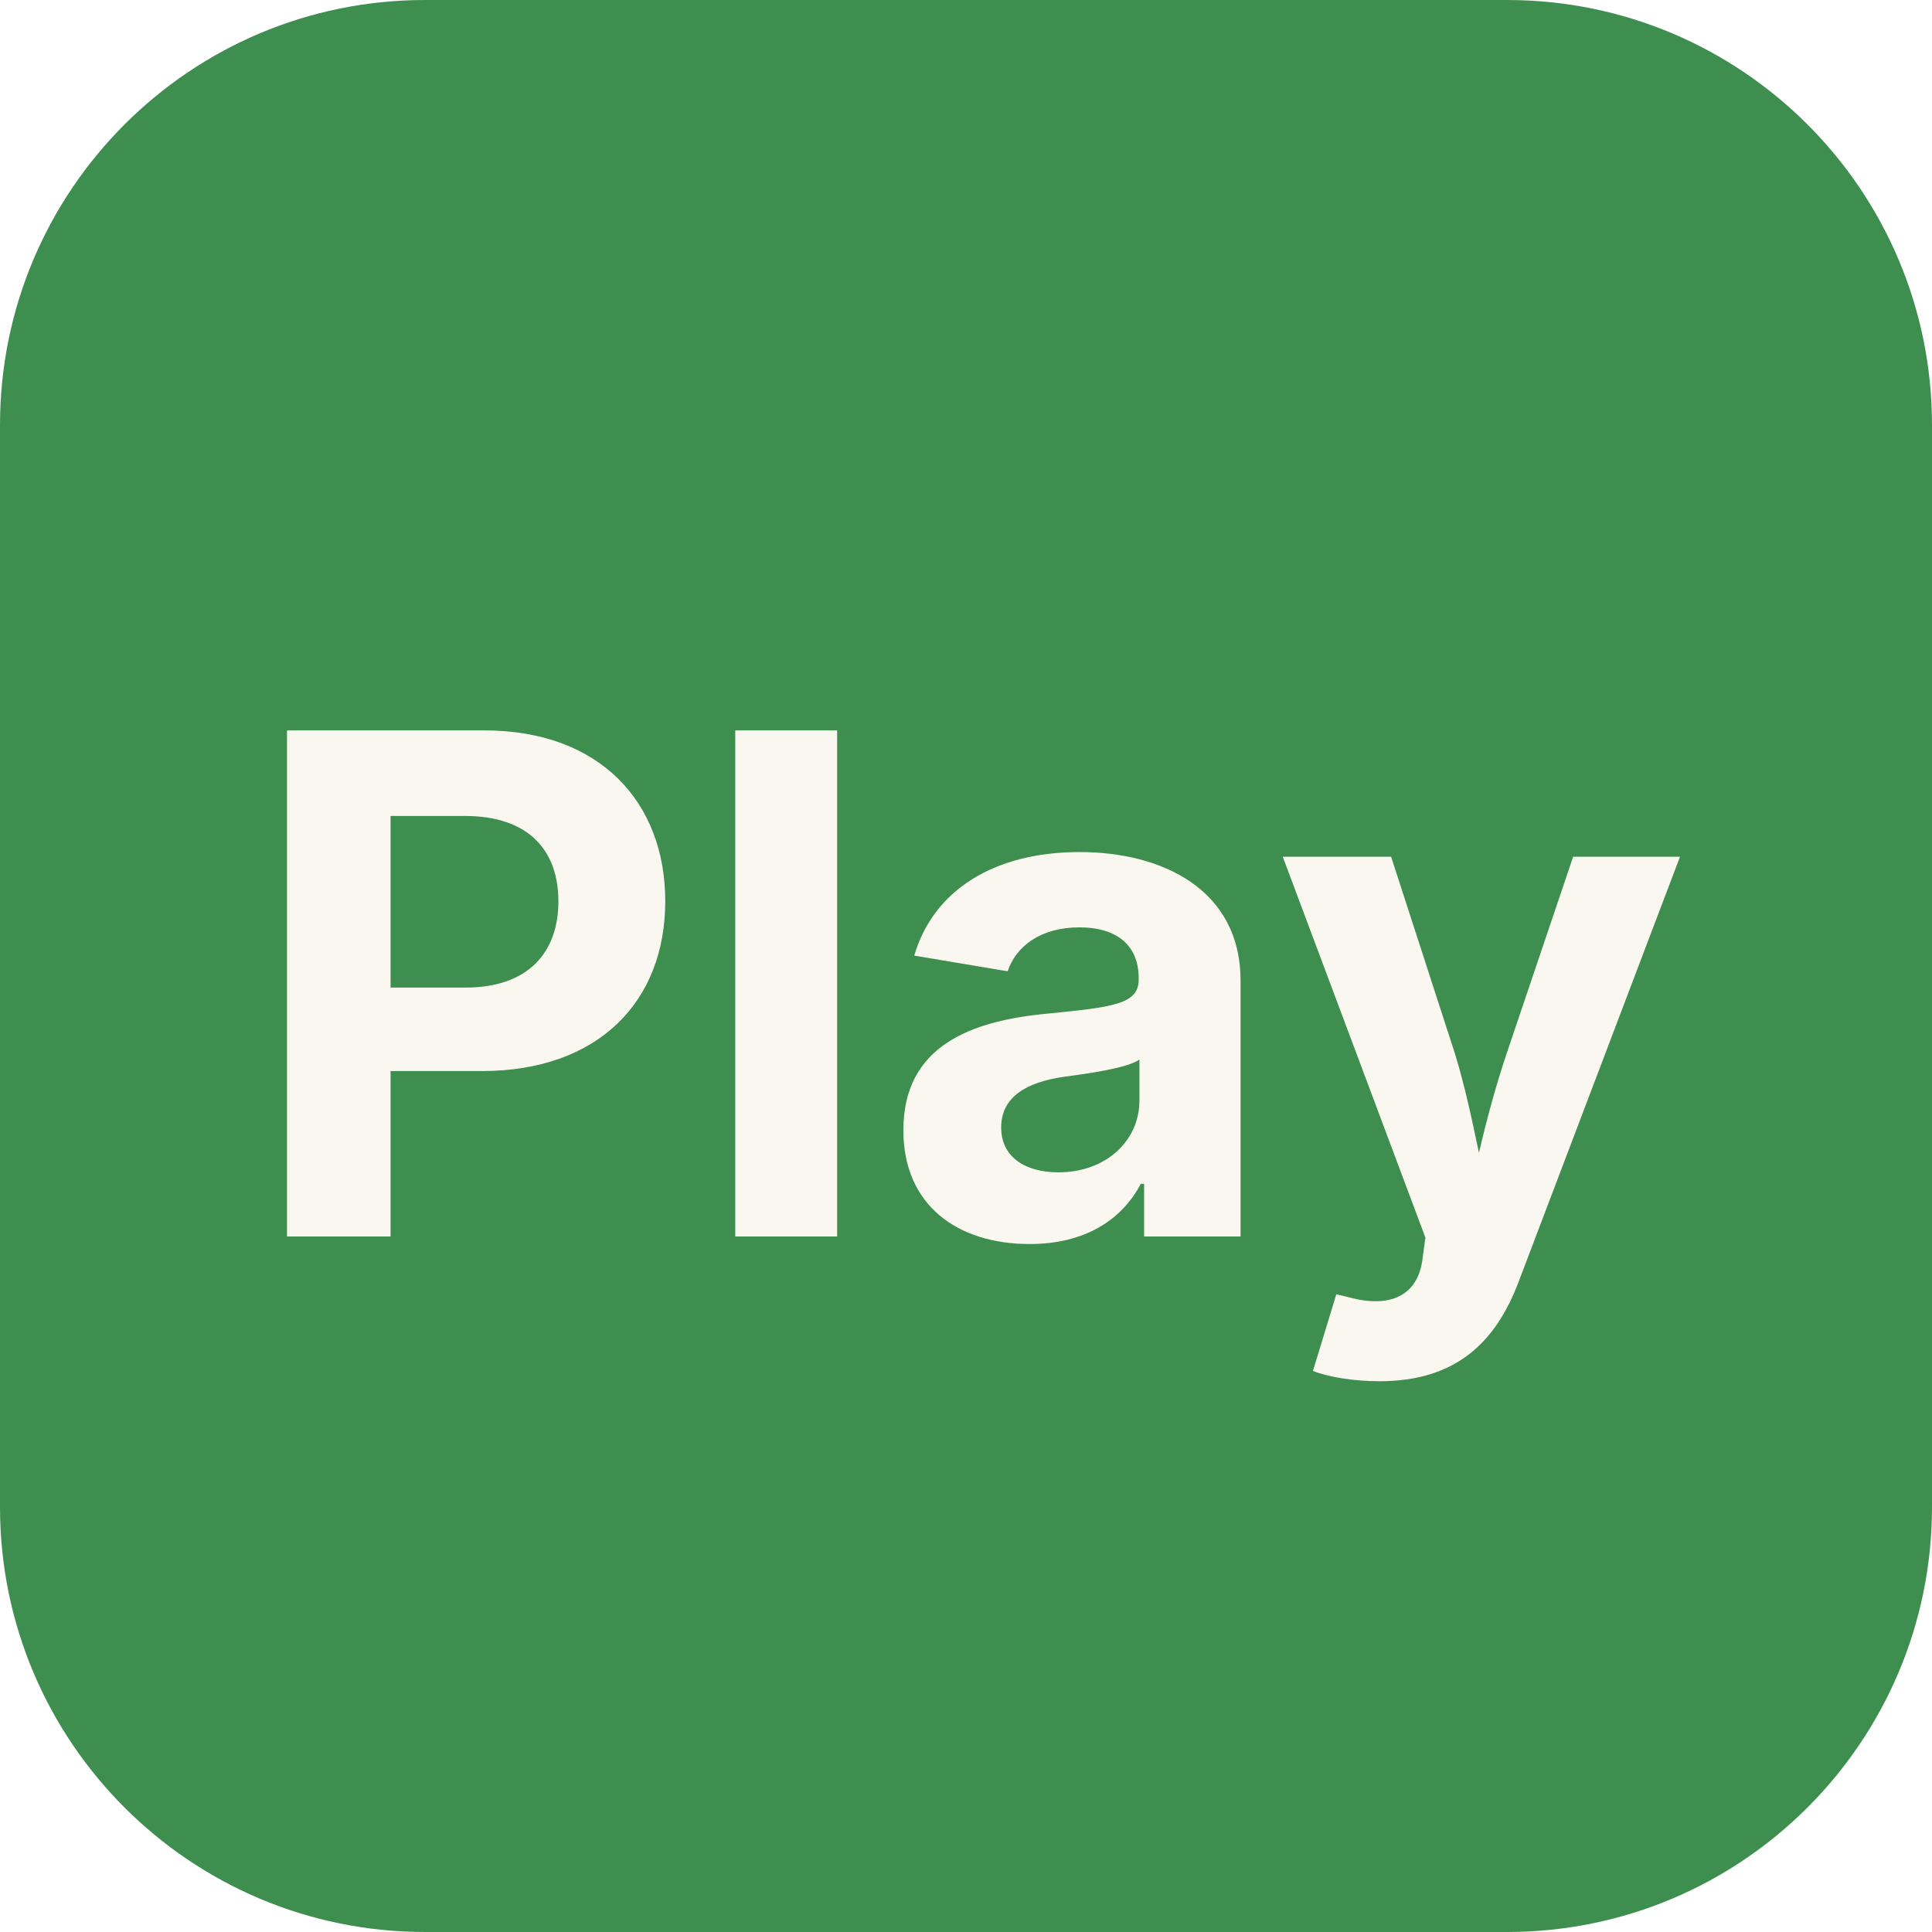
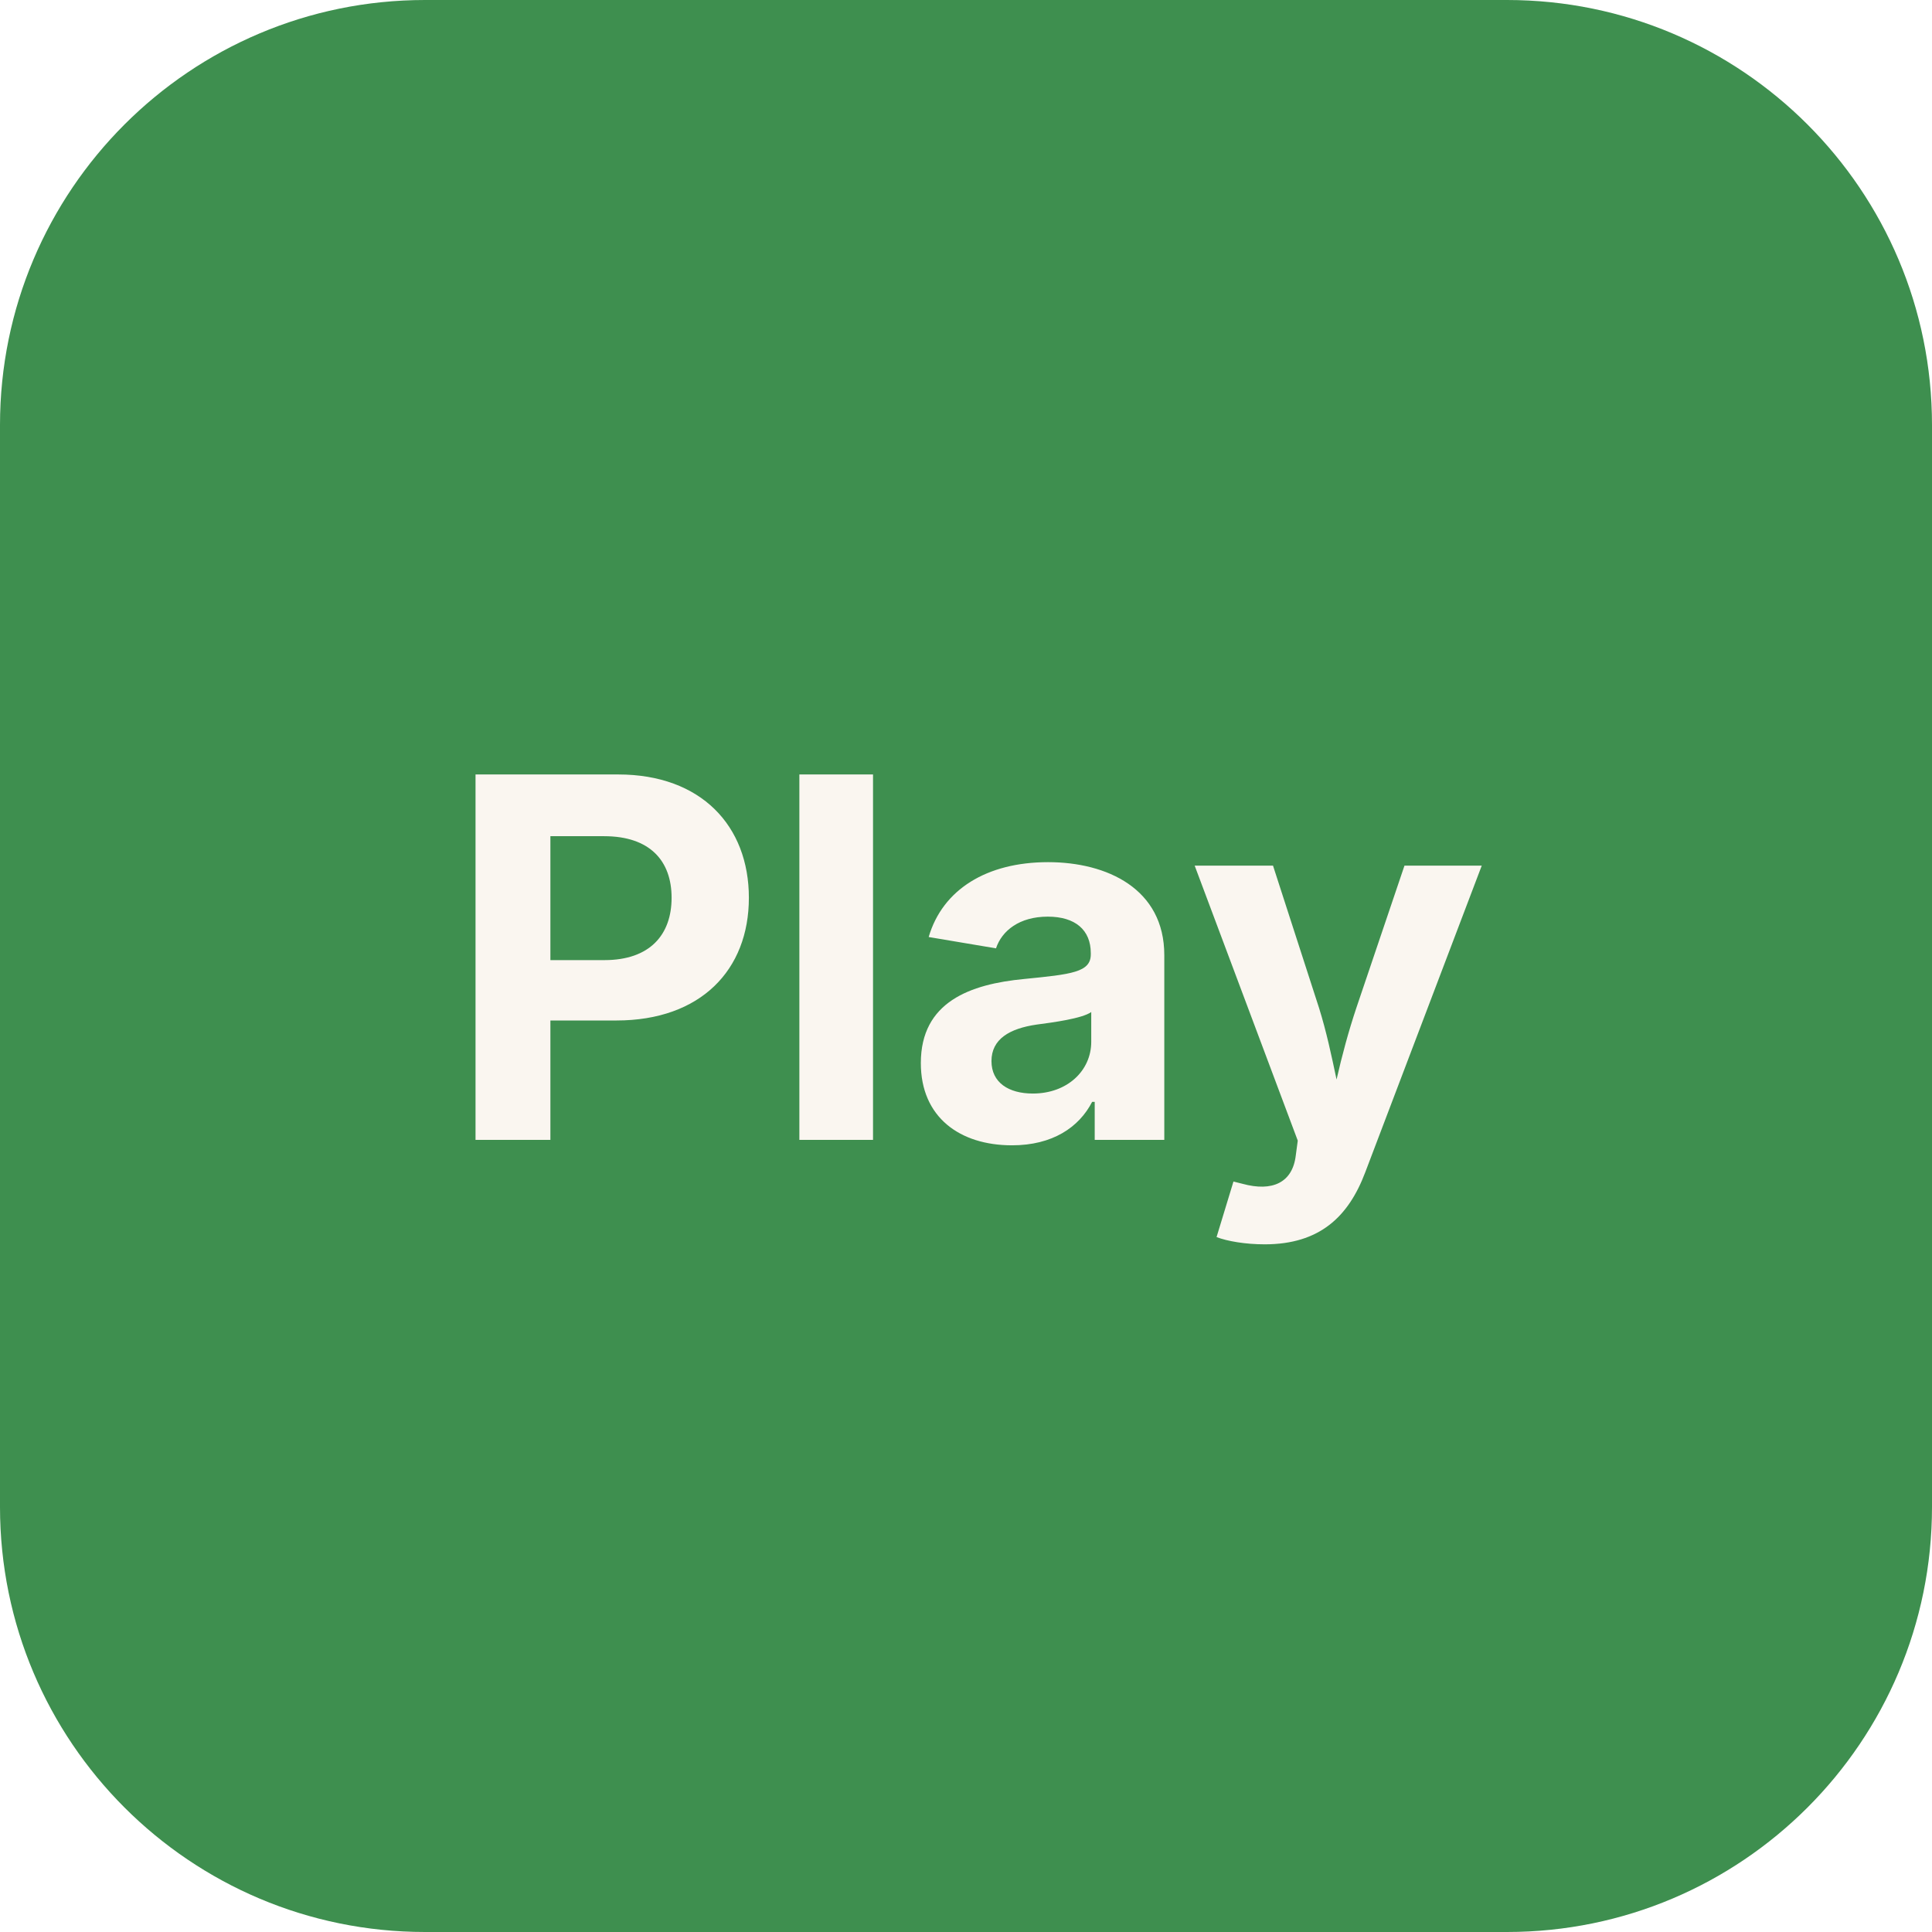
<svg xmlns="http://www.w3.org/2000/svg" viewBox="0 0 200 200">
  <rect x="0" y="0" width="200" height="200" rx="44" fill="#3e8f4f" />
-   <text x="100" y="128" text-anchor="middle" font-family="'Space Grotesk','Inter',-apple-system,'Segoe UI',sans-serif" font-weight="700" font-size="72" fill="#faf6f0">Play</text>
+   <text x="100" y="118" text-anchor="middle" font-family="'Space Grotesk','Inter',-apple-system,'Segoe UI',sans-serif" font-weight="700" font-size="52" fill="#faf6f0">Play</text>
</svg>
